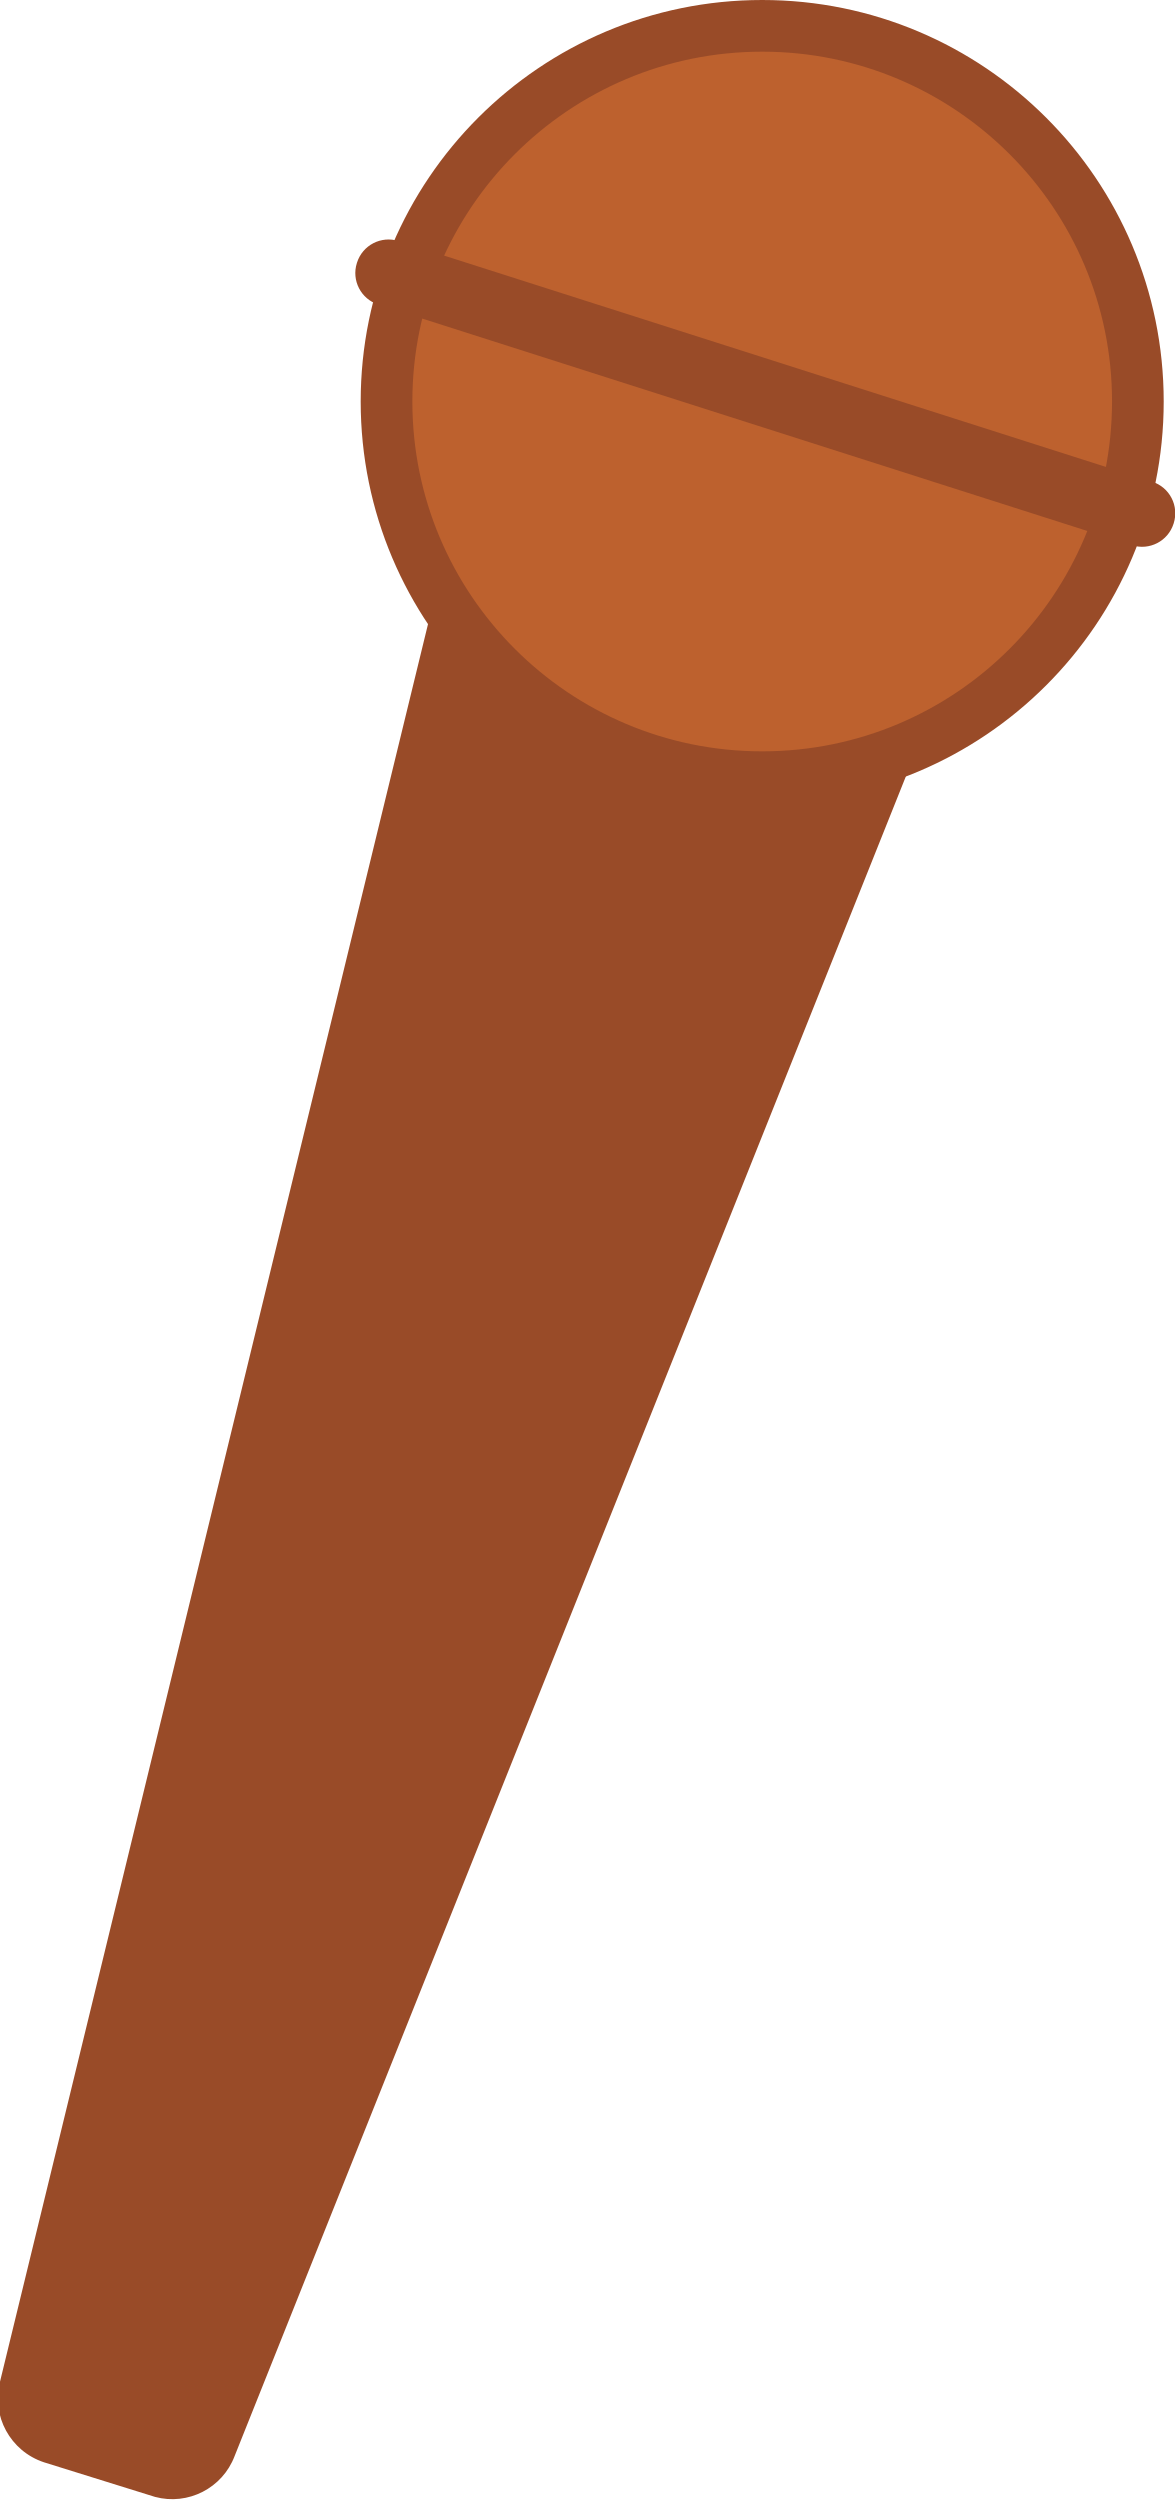
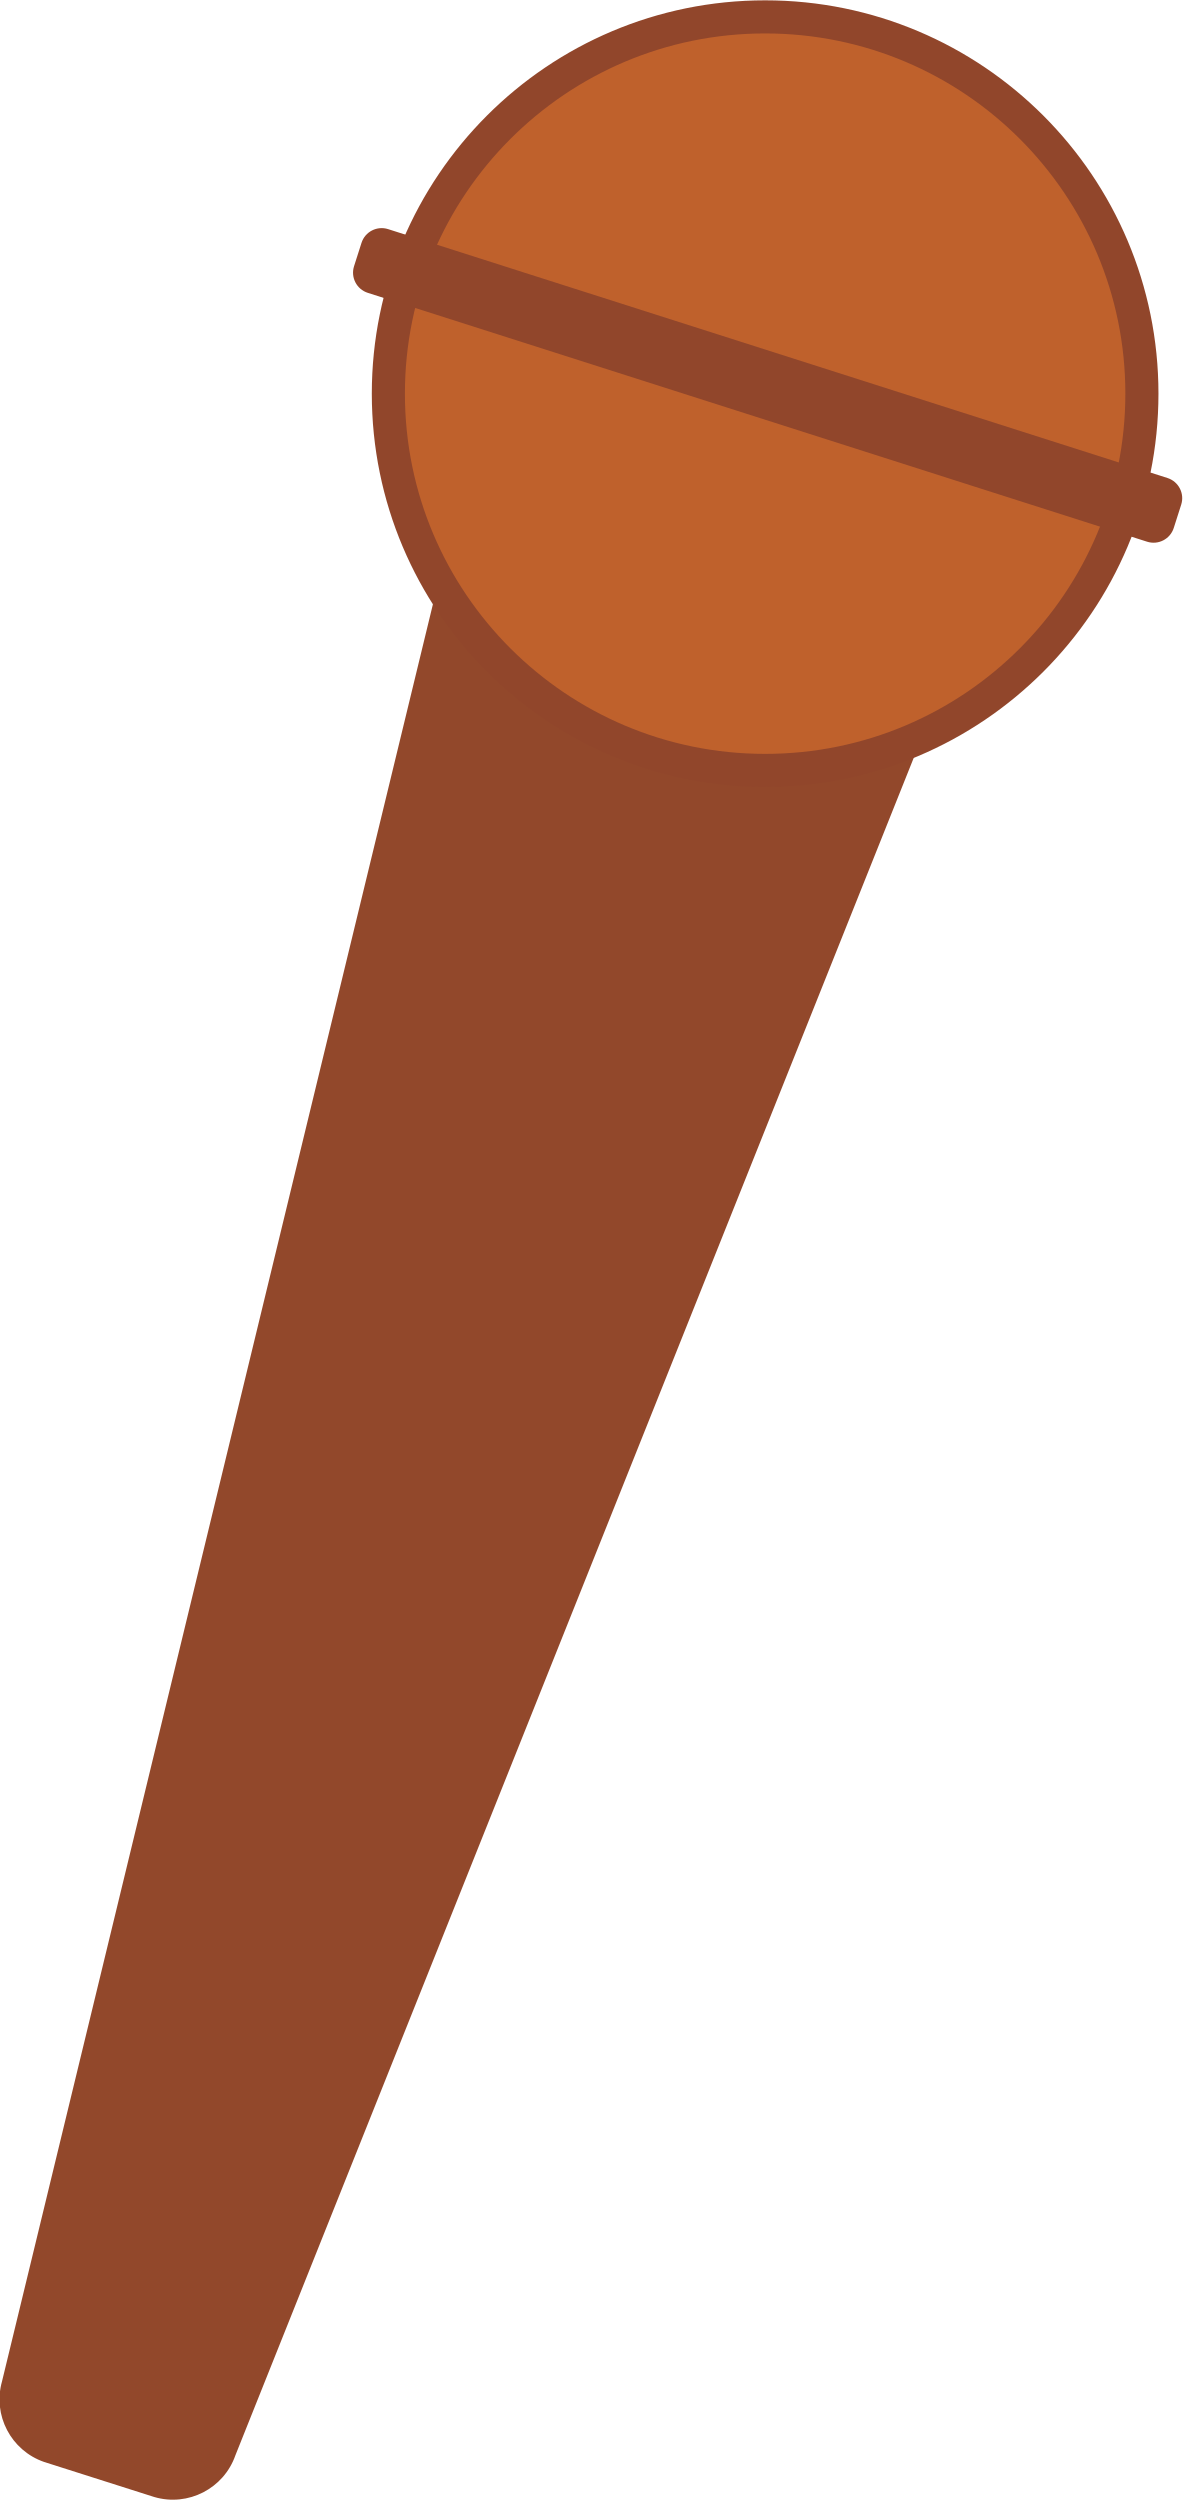
- <svg xmlns="http://www.w3.org/2000/svg" viewBox="0 0 22.73 48.38">
+ <svg xmlns="http://www.w3.org/2000/svg" viewBox="0 0 35.71 75.51">
  <defs>
-     <style>.cls-1{fill:#994b28;}.cls-2{fill:#BD612E;stroke:#994b28;stroke-miterlimit:10;}</style>
+     <style>.cls-1{fill:#92482b;}.cls-2{fill:#bf612c;stroke:#91462b;stroke-miterlimit:10;}.cls-3{fill:#91462b;}</style>
  </defs>
  <g id="Layer_2" data-name="Layer 2">
    <g id="Layer_1-2" data-name="Layer 1">
-       <path class="cls-1" d="M3,48.32.85,47.65A1.3,1.3,0,0,1,0,46.09L8.46,11.35l9.34,3L4.54,47.53A1.29,1.29,0,0,1,3,48.32Z" />
-       <circle class="cls-2" cx="14.75" cy="7.77" r="7.27" />
-       <rect class="cls-1" x="6.51" y="6.96" width="16.59" height="1.29" rx="0.64" ry="0.64" transform="translate(3.02 -4.14) rotate(17.71)" />
+       <path class="cls-1" d="M4.66,75.42,1.33,74.36A2,2,0,0,1,.06,71.93l13.2-54.44,14.63,4.67-20.78,52A2,2,0,0,1,4.66,75.42Z" />
+       <circle class="cls-2" cx="23.11" cy="11.89" r="11.38" />
+       <rect class="cls-3" x="10.19" y="10.63" width="25.99" height="2.02" rx="0.64" ry="0.64" transform="translate(4.64 -6.5) rotate(17.71)" />
    </g>
  </g>
</svg>
